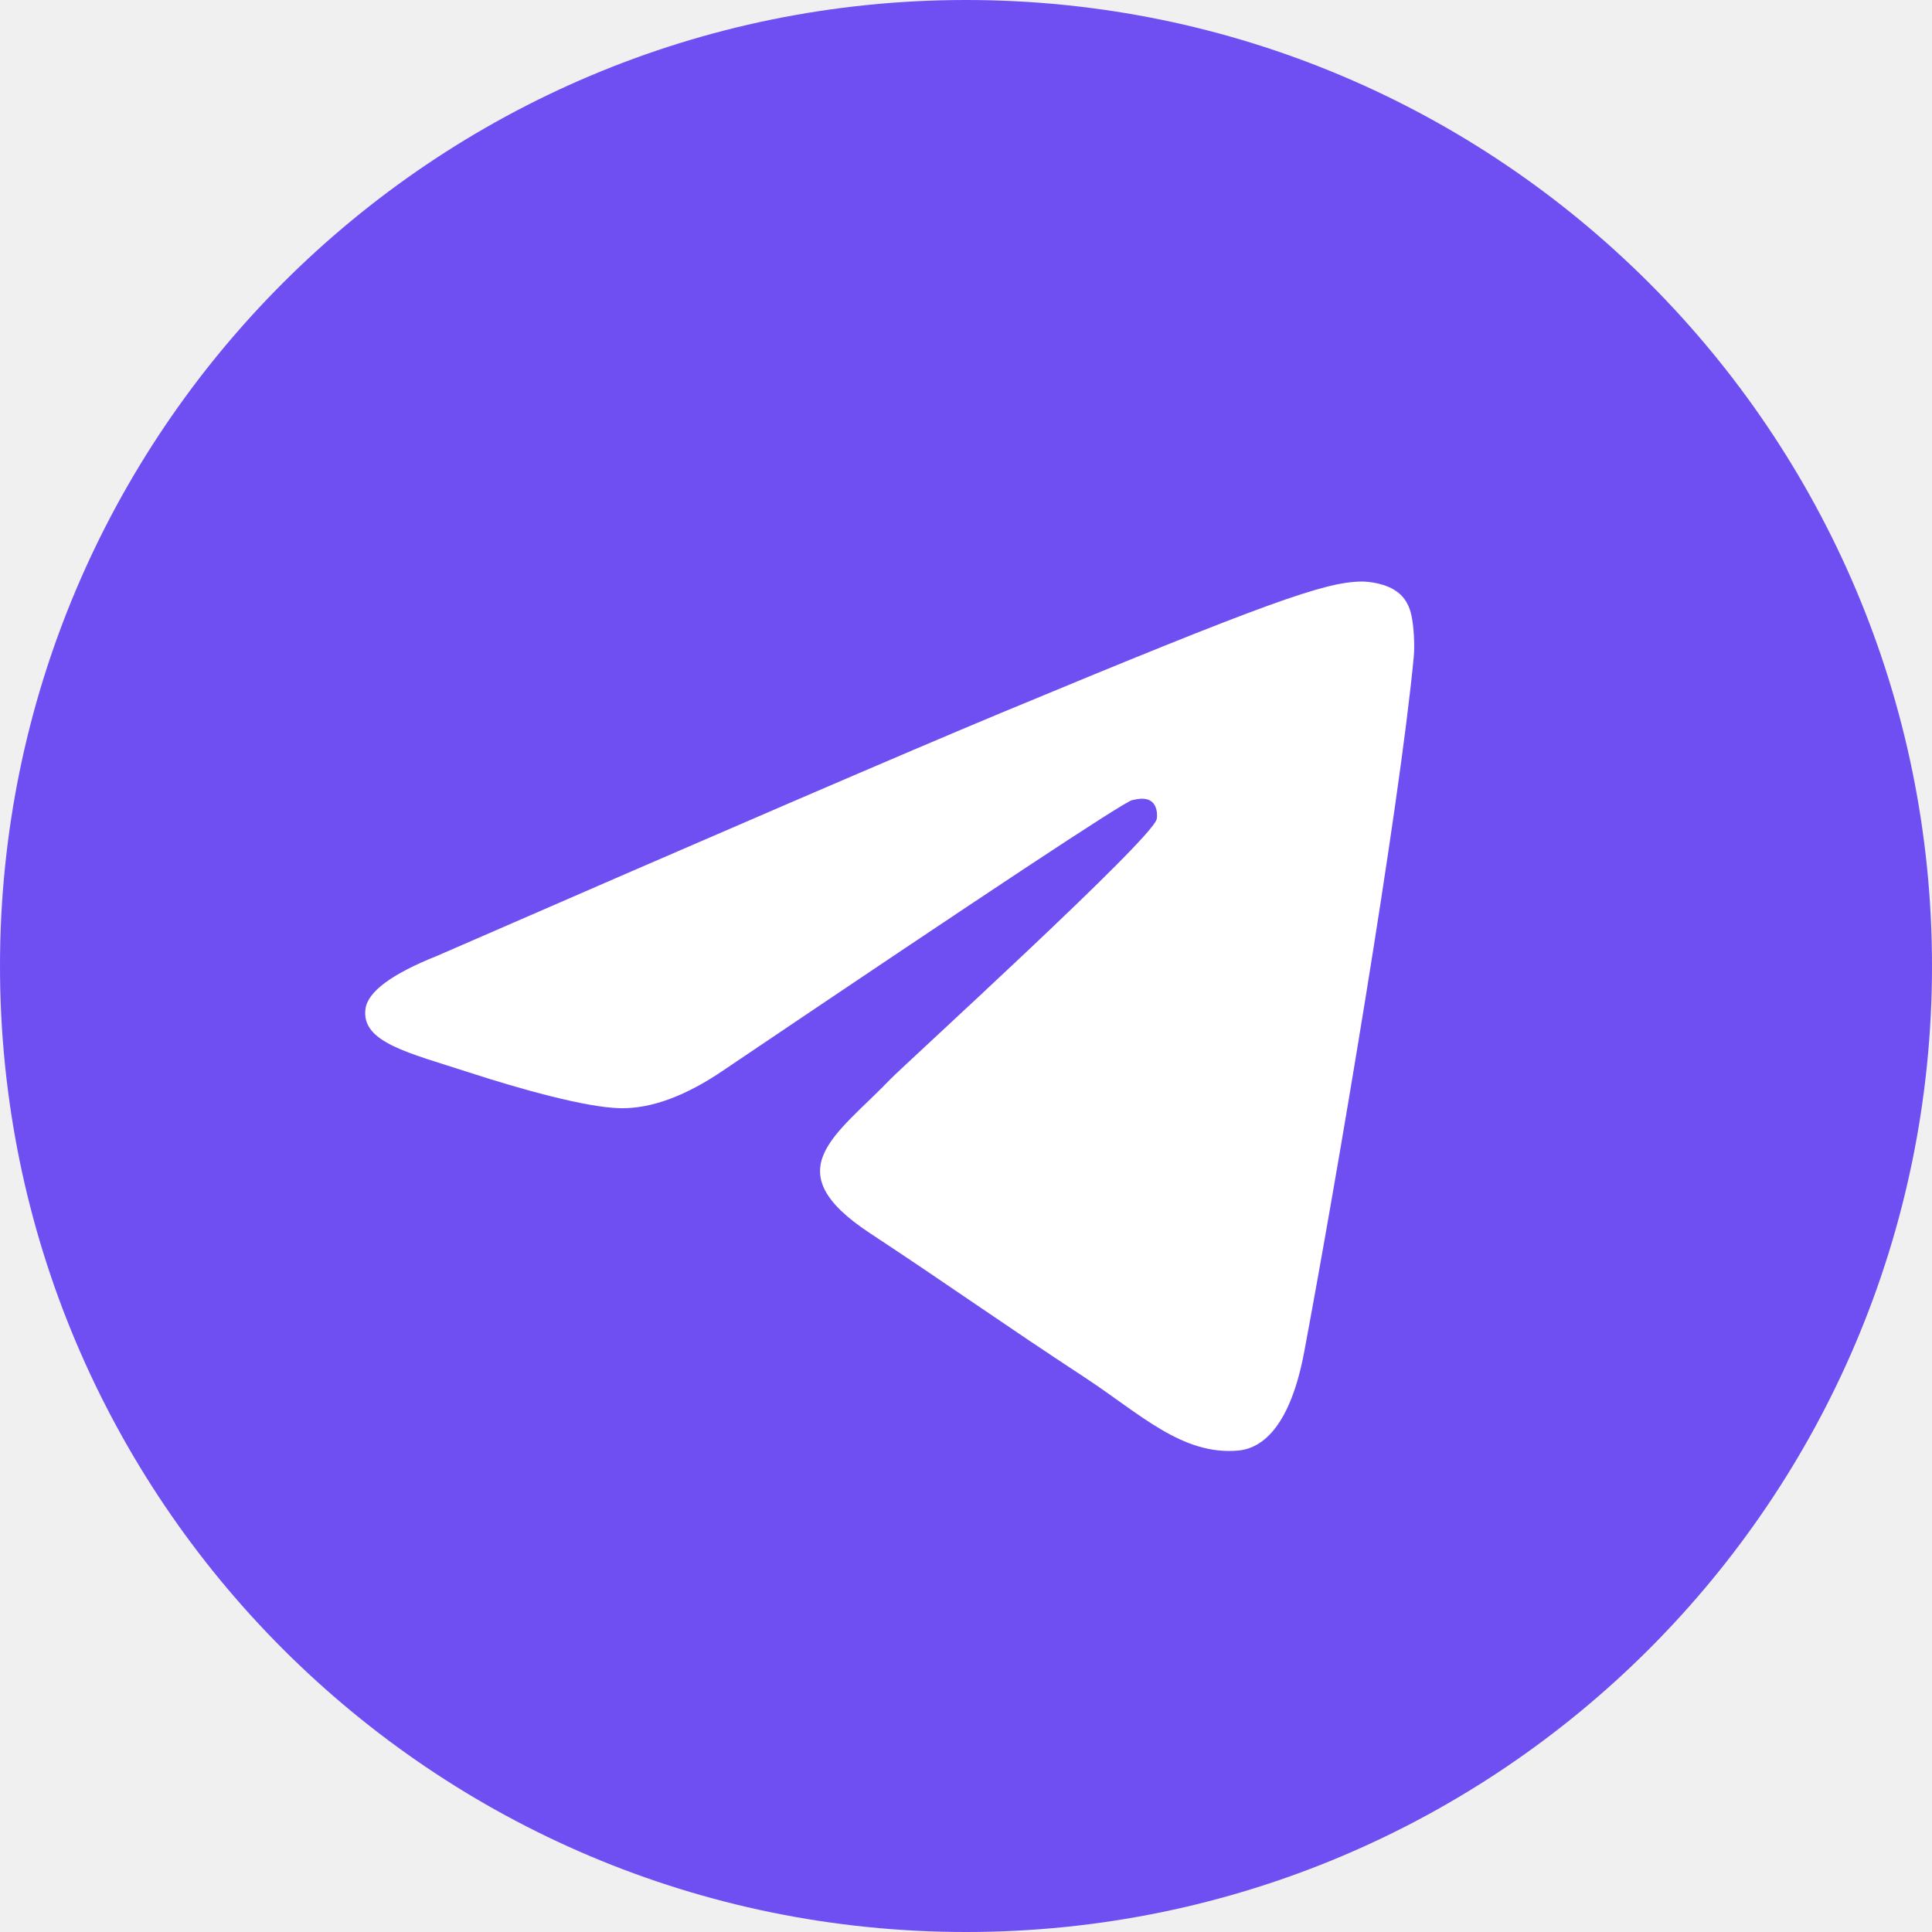
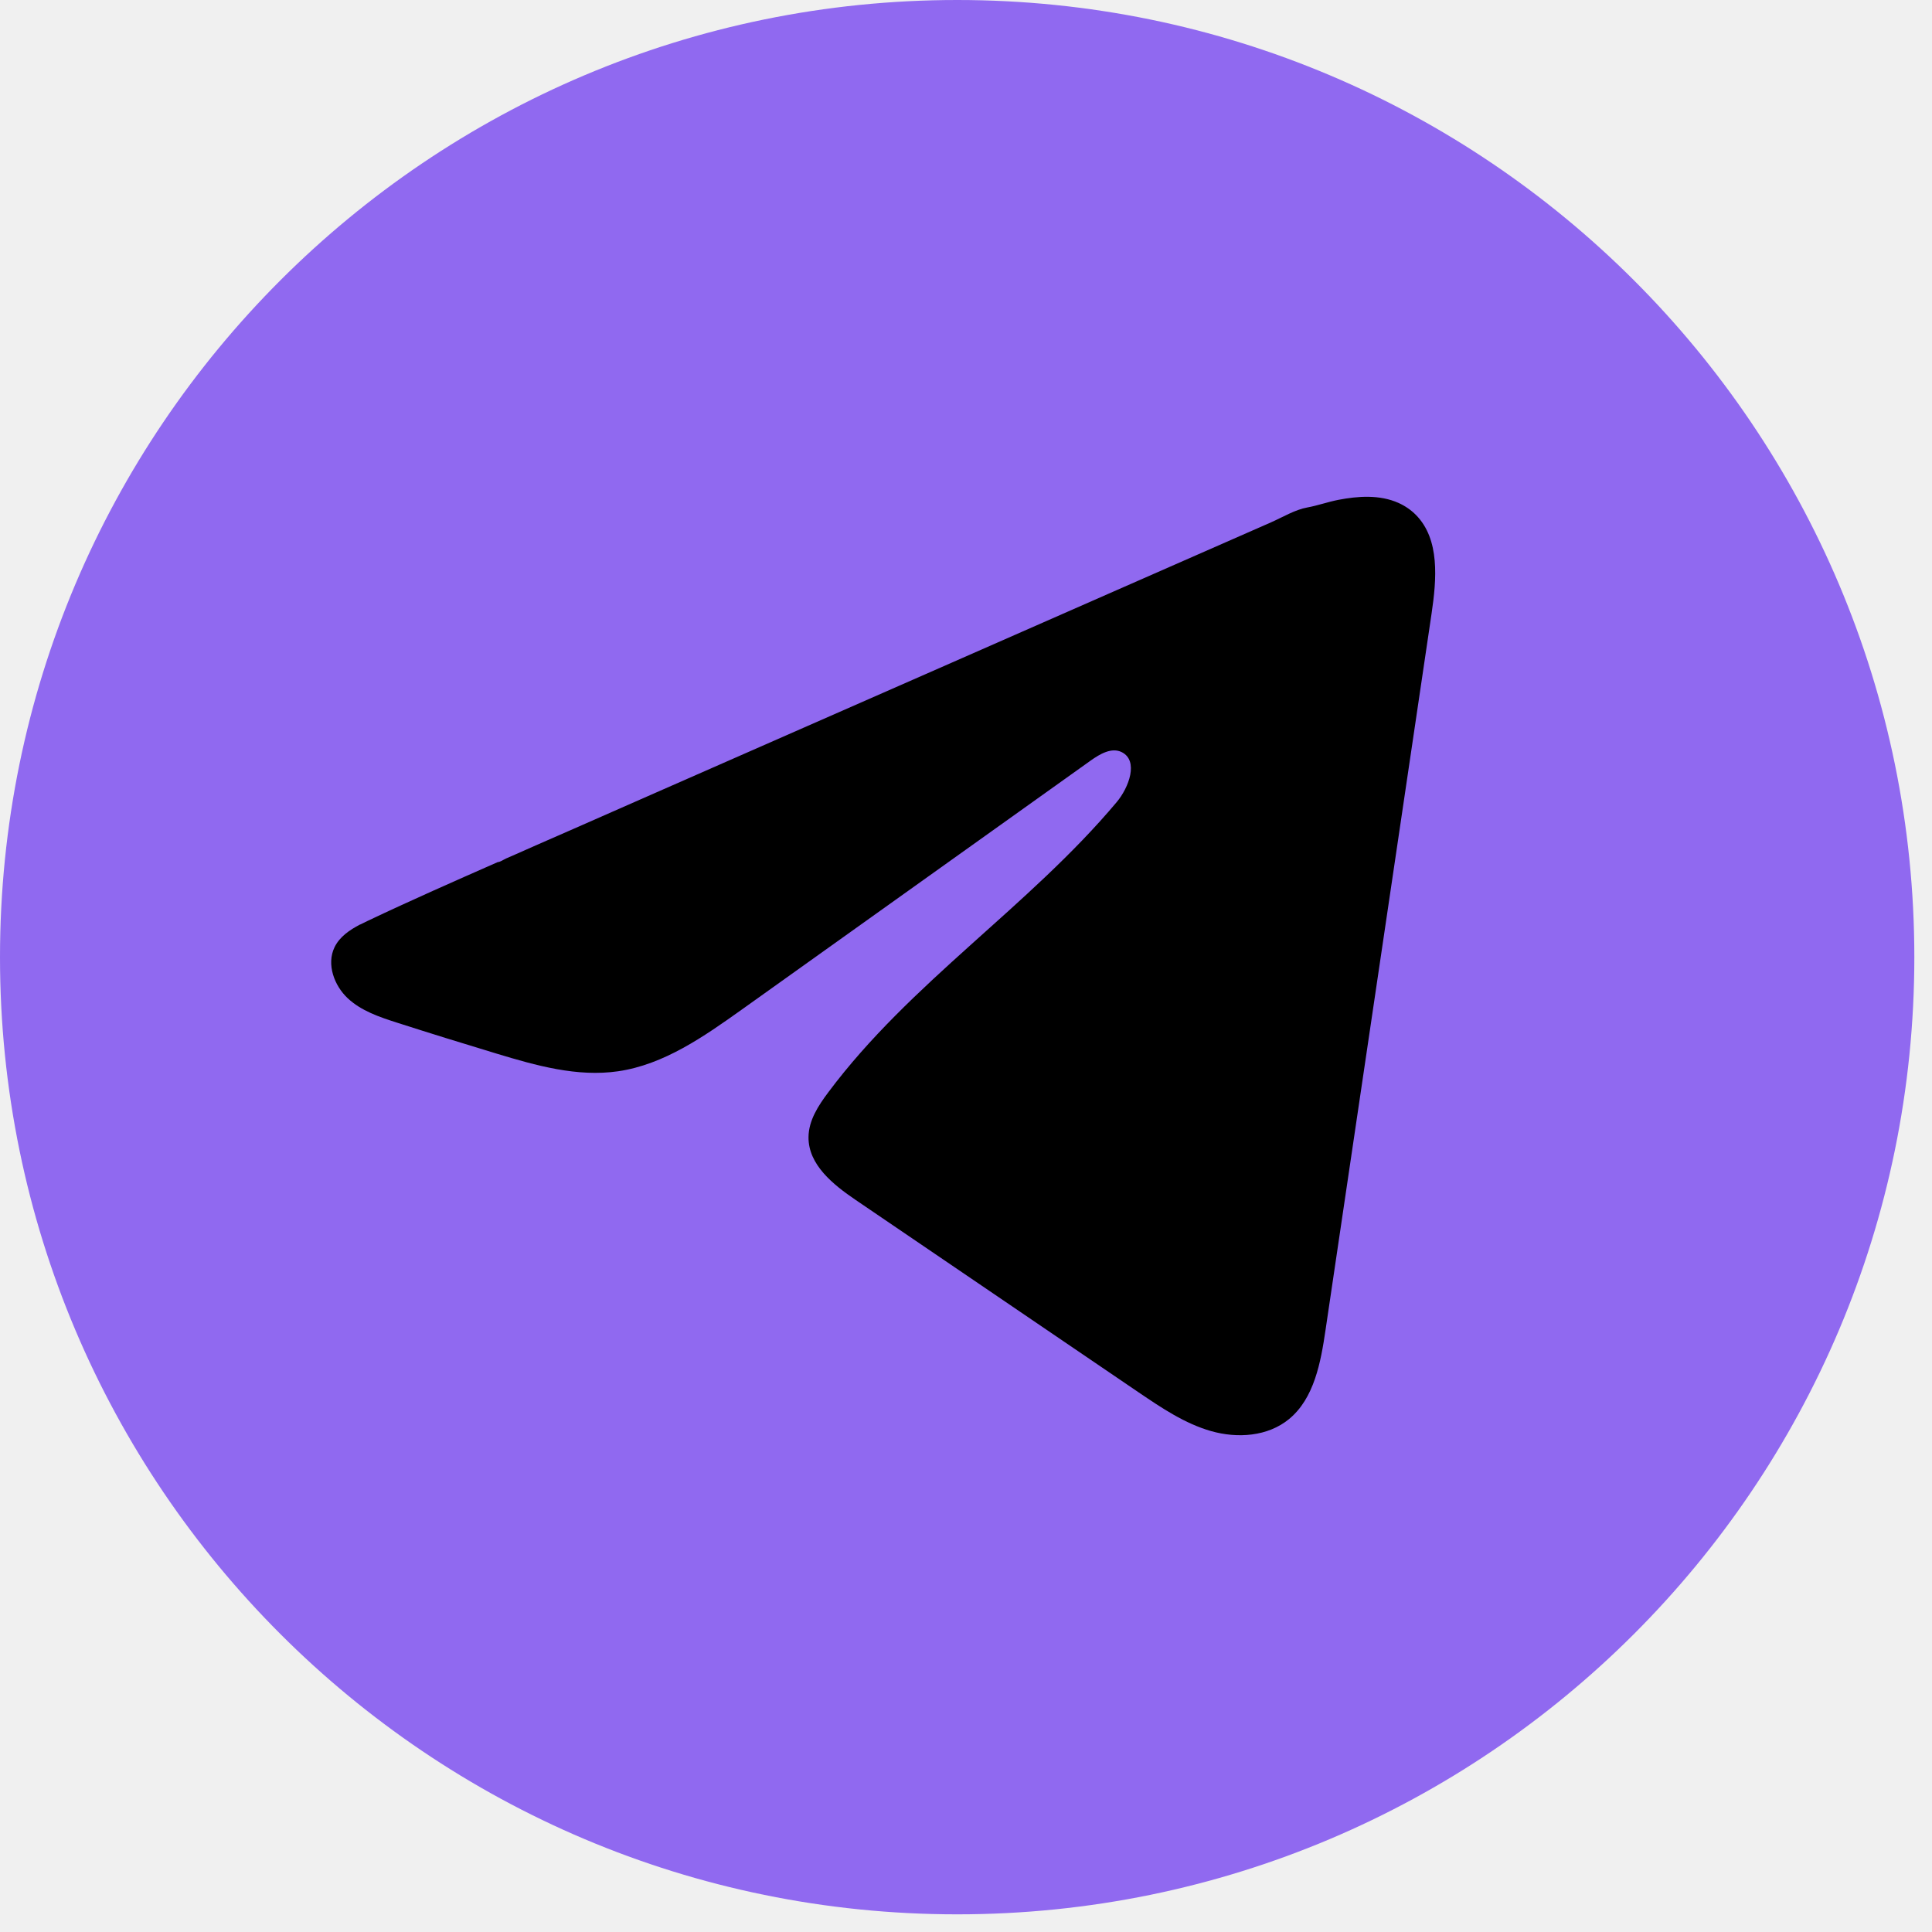
- <svg xmlns="http://www.w3.org/2000/svg" width="20" height="20" viewBox="0 0 20 20" fill="none">
-   <g clip-path="url(#clip0_1685_604)">
-     <path d="M10 20C15.523 20 20 15.523 20 10C20 4.477 15.523 0 10 0C4.477 0 0 4.477 0 10C0 15.523 4.477 20 10 20Z" fill="#6F4FF2" />
-     <path fill-rule="evenodd" clip-rule="evenodd" d="M4.527 9.894C7.442 8.624 9.386 7.787 10.358 7.382C13.136 6.227 13.713 6.027 14.089 6.02C14.171 6.019 14.356 6.039 14.476 6.136C14.577 6.218 14.605 6.329 14.618 6.407C14.632 6.485 14.648 6.662 14.635 6.801C14.485 8.382 13.834 12.219 13.502 13.99C13.362 14.74 13.086 14.991 12.819 15.016C12.238 15.069 11.797 14.632 11.235 14.263C10.355 13.686 9.857 13.327 9.003 12.764C8.016 12.113 8.656 11.756 9.218 11.171C9.366 11.018 11.924 8.691 11.974 8.48C11.98 8.454 11.986 8.355 11.927 8.303C11.869 8.251 11.783 8.269 11.72 8.283C11.632 8.303 10.226 9.233 7.502 11.071C7.103 11.345 6.742 11.479 6.418 11.472C6.061 11.464 5.374 11.27 4.863 11.104C4.237 10.9 3.739 10.793 3.783 10.447C3.805 10.267 4.053 10.083 4.527 9.894Z" fill="white" />
-   </g>
-   <defs>
-     <clipPath id="clip0_1685_604">
-       <rect width="20" height="20" fill="white" />
-     </clipPath>
-   </defs>
+ <svg xmlns="http://www.w3.org/2000/svg" width="35" height="35" viewBox="0 0 35 35" fill="none">
+   <circle cx="17.34" cy="17.34" r="17.34" fill="#9069F0" />
+   <path d="M6.525 16.749C6.571 16.726 6.617 16.703 6.662 16.682C7.441 16.312 8.229 15.965 9.017 15.618C9.06 15.618 9.131 15.568 9.171 15.551C9.232 15.524 9.293 15.498 9.354 15.471C9.471 15.419 9.588 15.368 9.704 15.316C9.938 15.214 10.171 15.111 10.405 15.009L11.807 14.392C12.742 13.981 13.678 13.57 14.613 13.159C15.547 12.749 16.483 12.337 17.418 11.927C18.352 11.517 19.288 11.105 20.223 10.694C21.157 10.284 22.093 9.872 23.028 9.462C23.236 9.37 23.461 9.233 23.684 9.193C23.871 9.159 24.053 9.093 24.242 9.056C24.599 8.987 24.993 8.958 25.335 9.111C25.453 9.164 25.562 9.238 25.653 9.331C26.087 9.772 26.026 10.496 25.934 11.117C25.295 15.44 24.655 19.765 24.014 24.089C23.927 24.682 23.808 25.333 23.352 25.708C22.966 26.025 22.417 26.061 21.941 25.926C21.464 25.79 21.044 25.506 20.632 25.227C18.922 24.064 17.211 22.901 15.501 21.738C15.095 21.462 14.642 21.101 14.647 20.6C14.649 20.298 14.825 20.029 15.004 19.79C16.49 17.799 18.634 16.431 20.229 14.532C20.454 14.264 20.63 13.781 20.322 13.626C20.138 13.534 19.927 13.659 19.759 13.778C17.651 15.282 15.544 16.787 13.436 18.291C12.748 18.781 12.027 19.286 11.198 19.407C10.456 19.515 9.71 19.303 8.992 19.086C8.39 18.904 7.79 18.718 7.191 18.526C6.873 18.424 6.545 18.314 6.299 18.084C6.054 17.854 5.912 17.468 6.06 17.161C6.153 16.969 6.334 16.847 6.523 16.748L6.525 16.749Z" fill="black" />
</svg>
